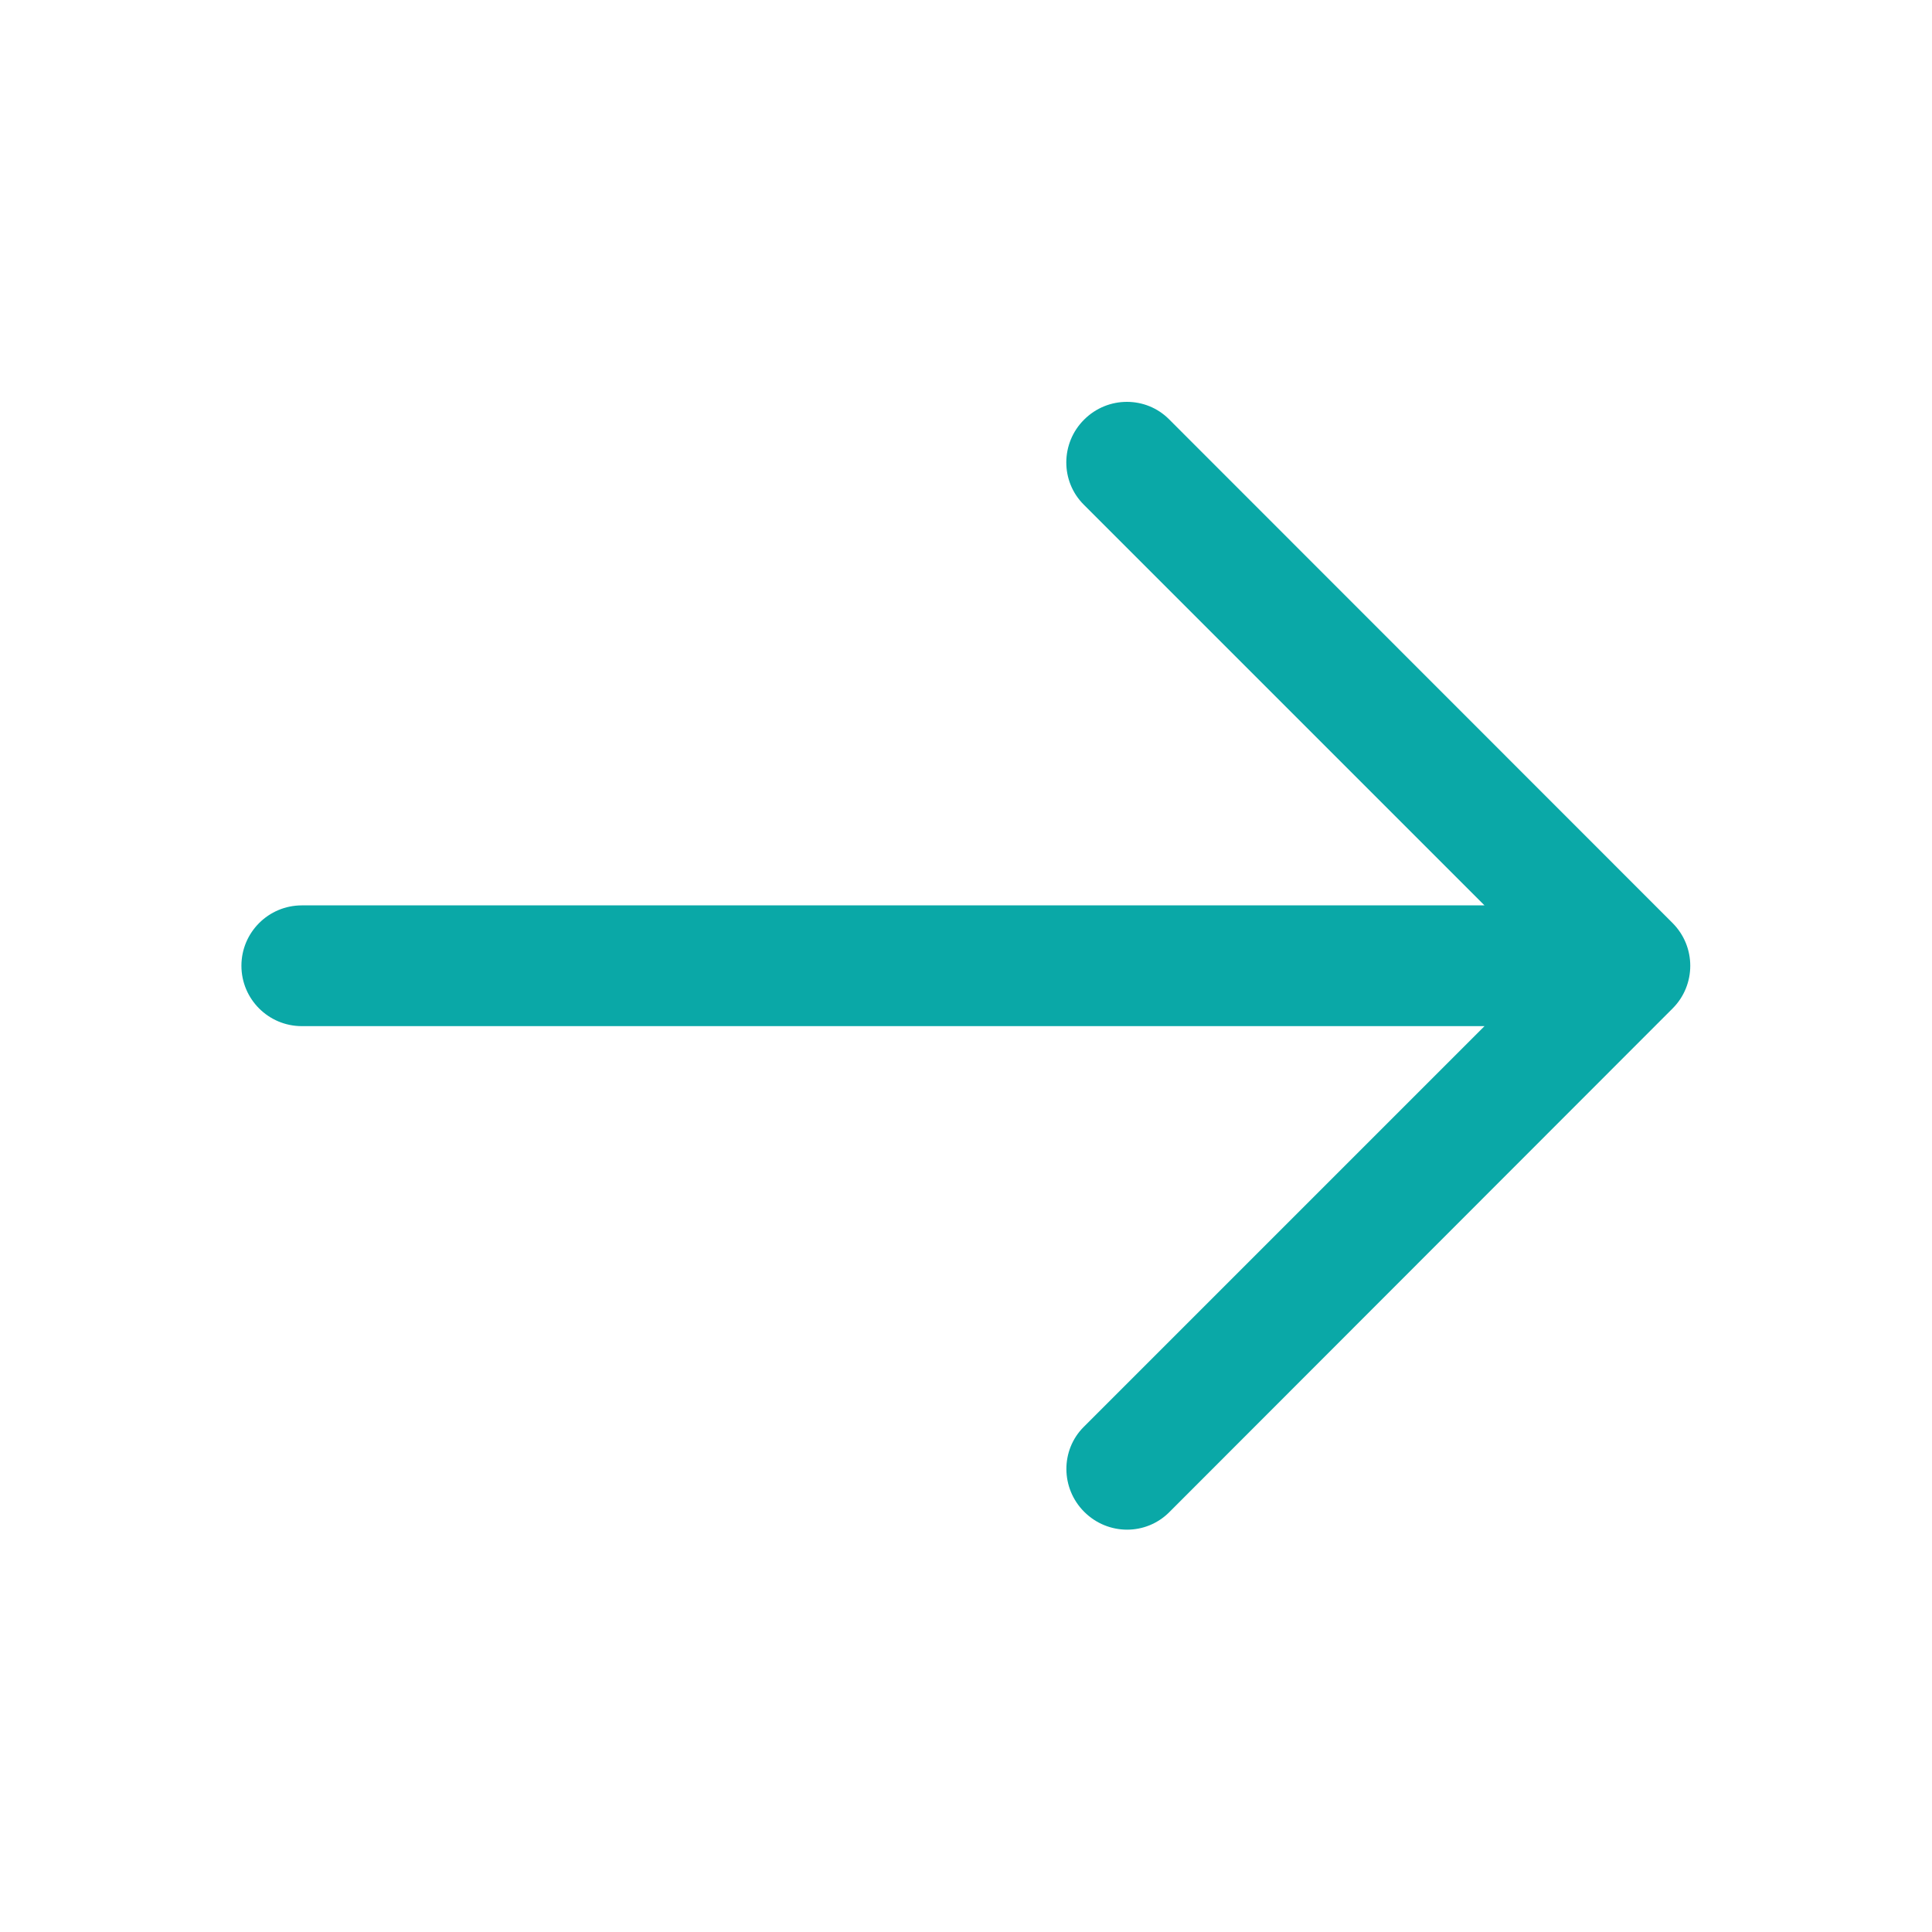
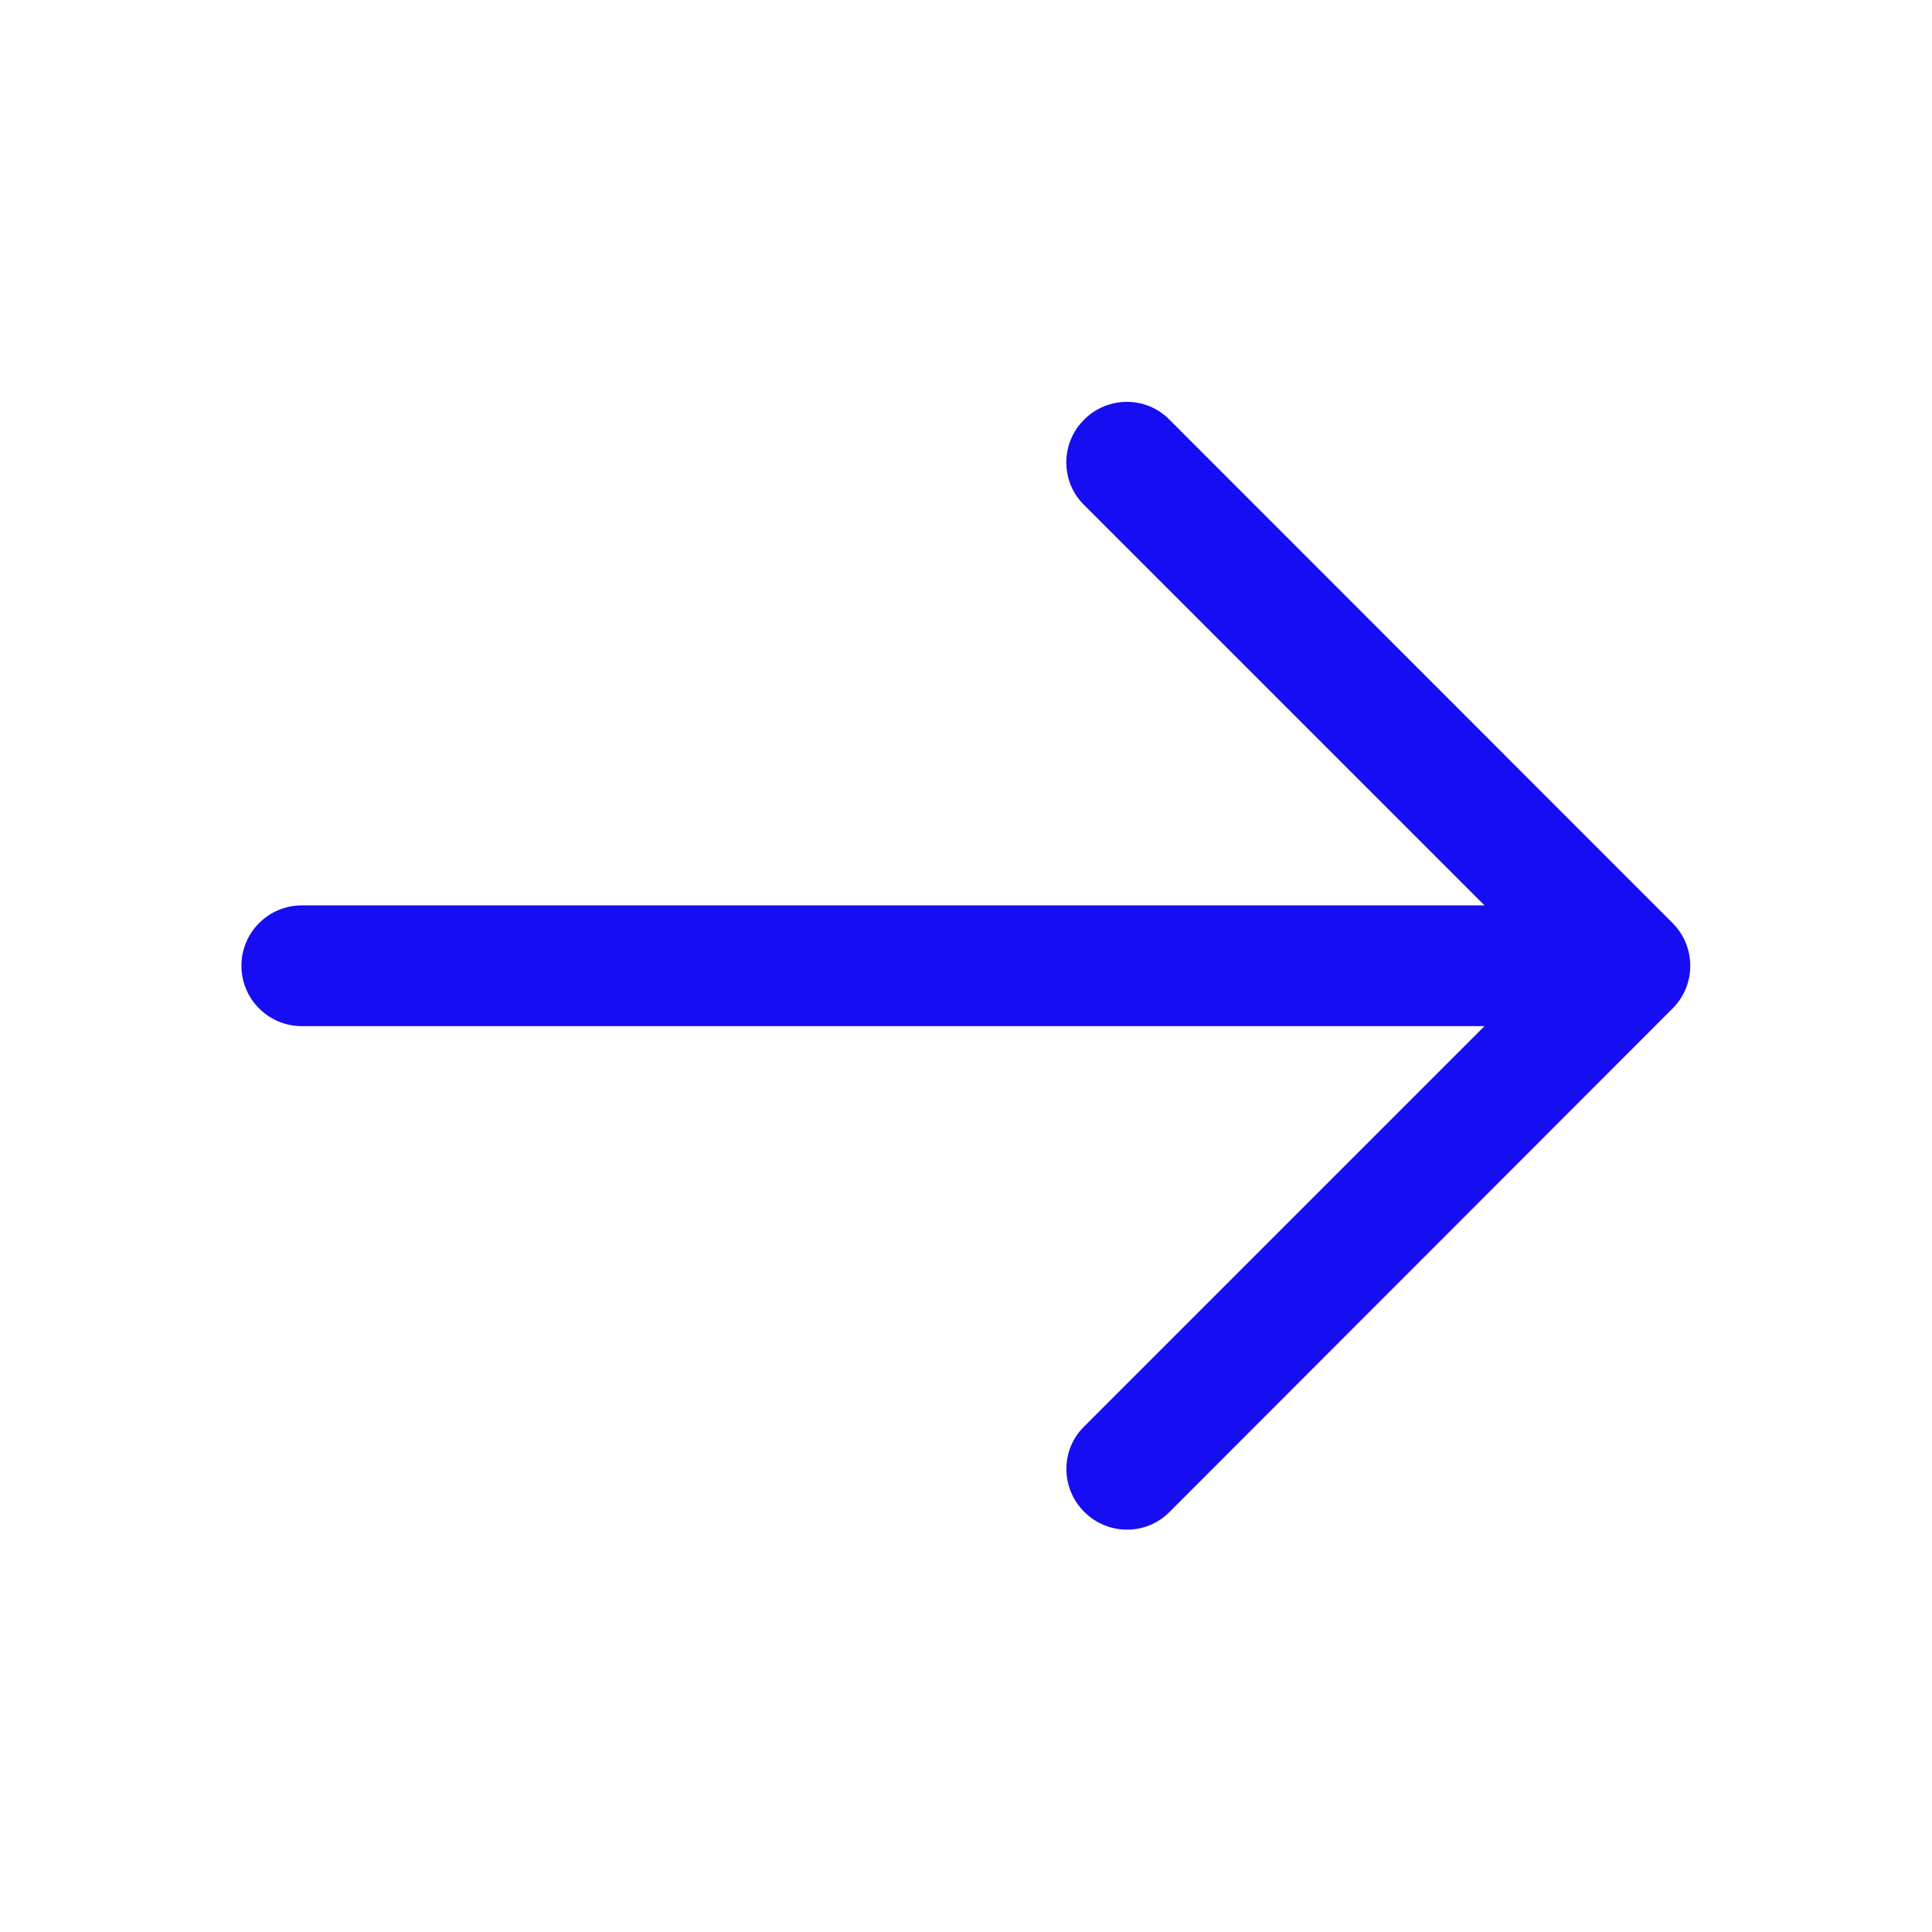
<svg xmlns="http://www.w3.org/2000/svg" clip-rule="evenodd" fill-rule="evenodd" stroke-linejoin="round" stroke-miterlimit="2" viewBox="0 0 24 24">
-   <path fill="#0aa8a7" d="m14.523 18.787s4.501-4.505 6.255-6.26c.146-.146.219-.338.219-.53s-.073-.383-.219-.53c-1.753-1.754-6.255-6.258-6.255-6.258-.144-.145-.334-.217-.524-.217-.193 0-.385.074-.532.221-.293.292-.295.766-.004 1.056l4.978 4.978h-14.692c-.414 0-.75.336-.75.75s.336.75.75.75h14.692l-4.979 4.979c-.289.289-.286.762.006 1.054.148.148.341.222.533.222.19 0 .378-.072.522-.215z" fill-rule="nonzero" />
+   <path fill="#170DF2" d="m14.523 18.787s4.501-4.505 6.255-6.26c.146-.146.219-.338.219-.53s-.073-.383-.219-.53c-1.753-1.754-6.255-6.258-6.255-6.258-.144-.145-.334-.217-.524-.217-.193 0-.385.074-.532.221-.293.292-.295.766-.004 1.056l4.978 4.978h-14.692c-.414 0-.75.336-.75.75s.336.75.75.75h14.692l-4.979 4.979c-.289.289-.286.762.006 1.054.148.148.341.222.533.222.19 0 .378-.072.522-.215z" fill-rule="nonzero" />
</svg>
